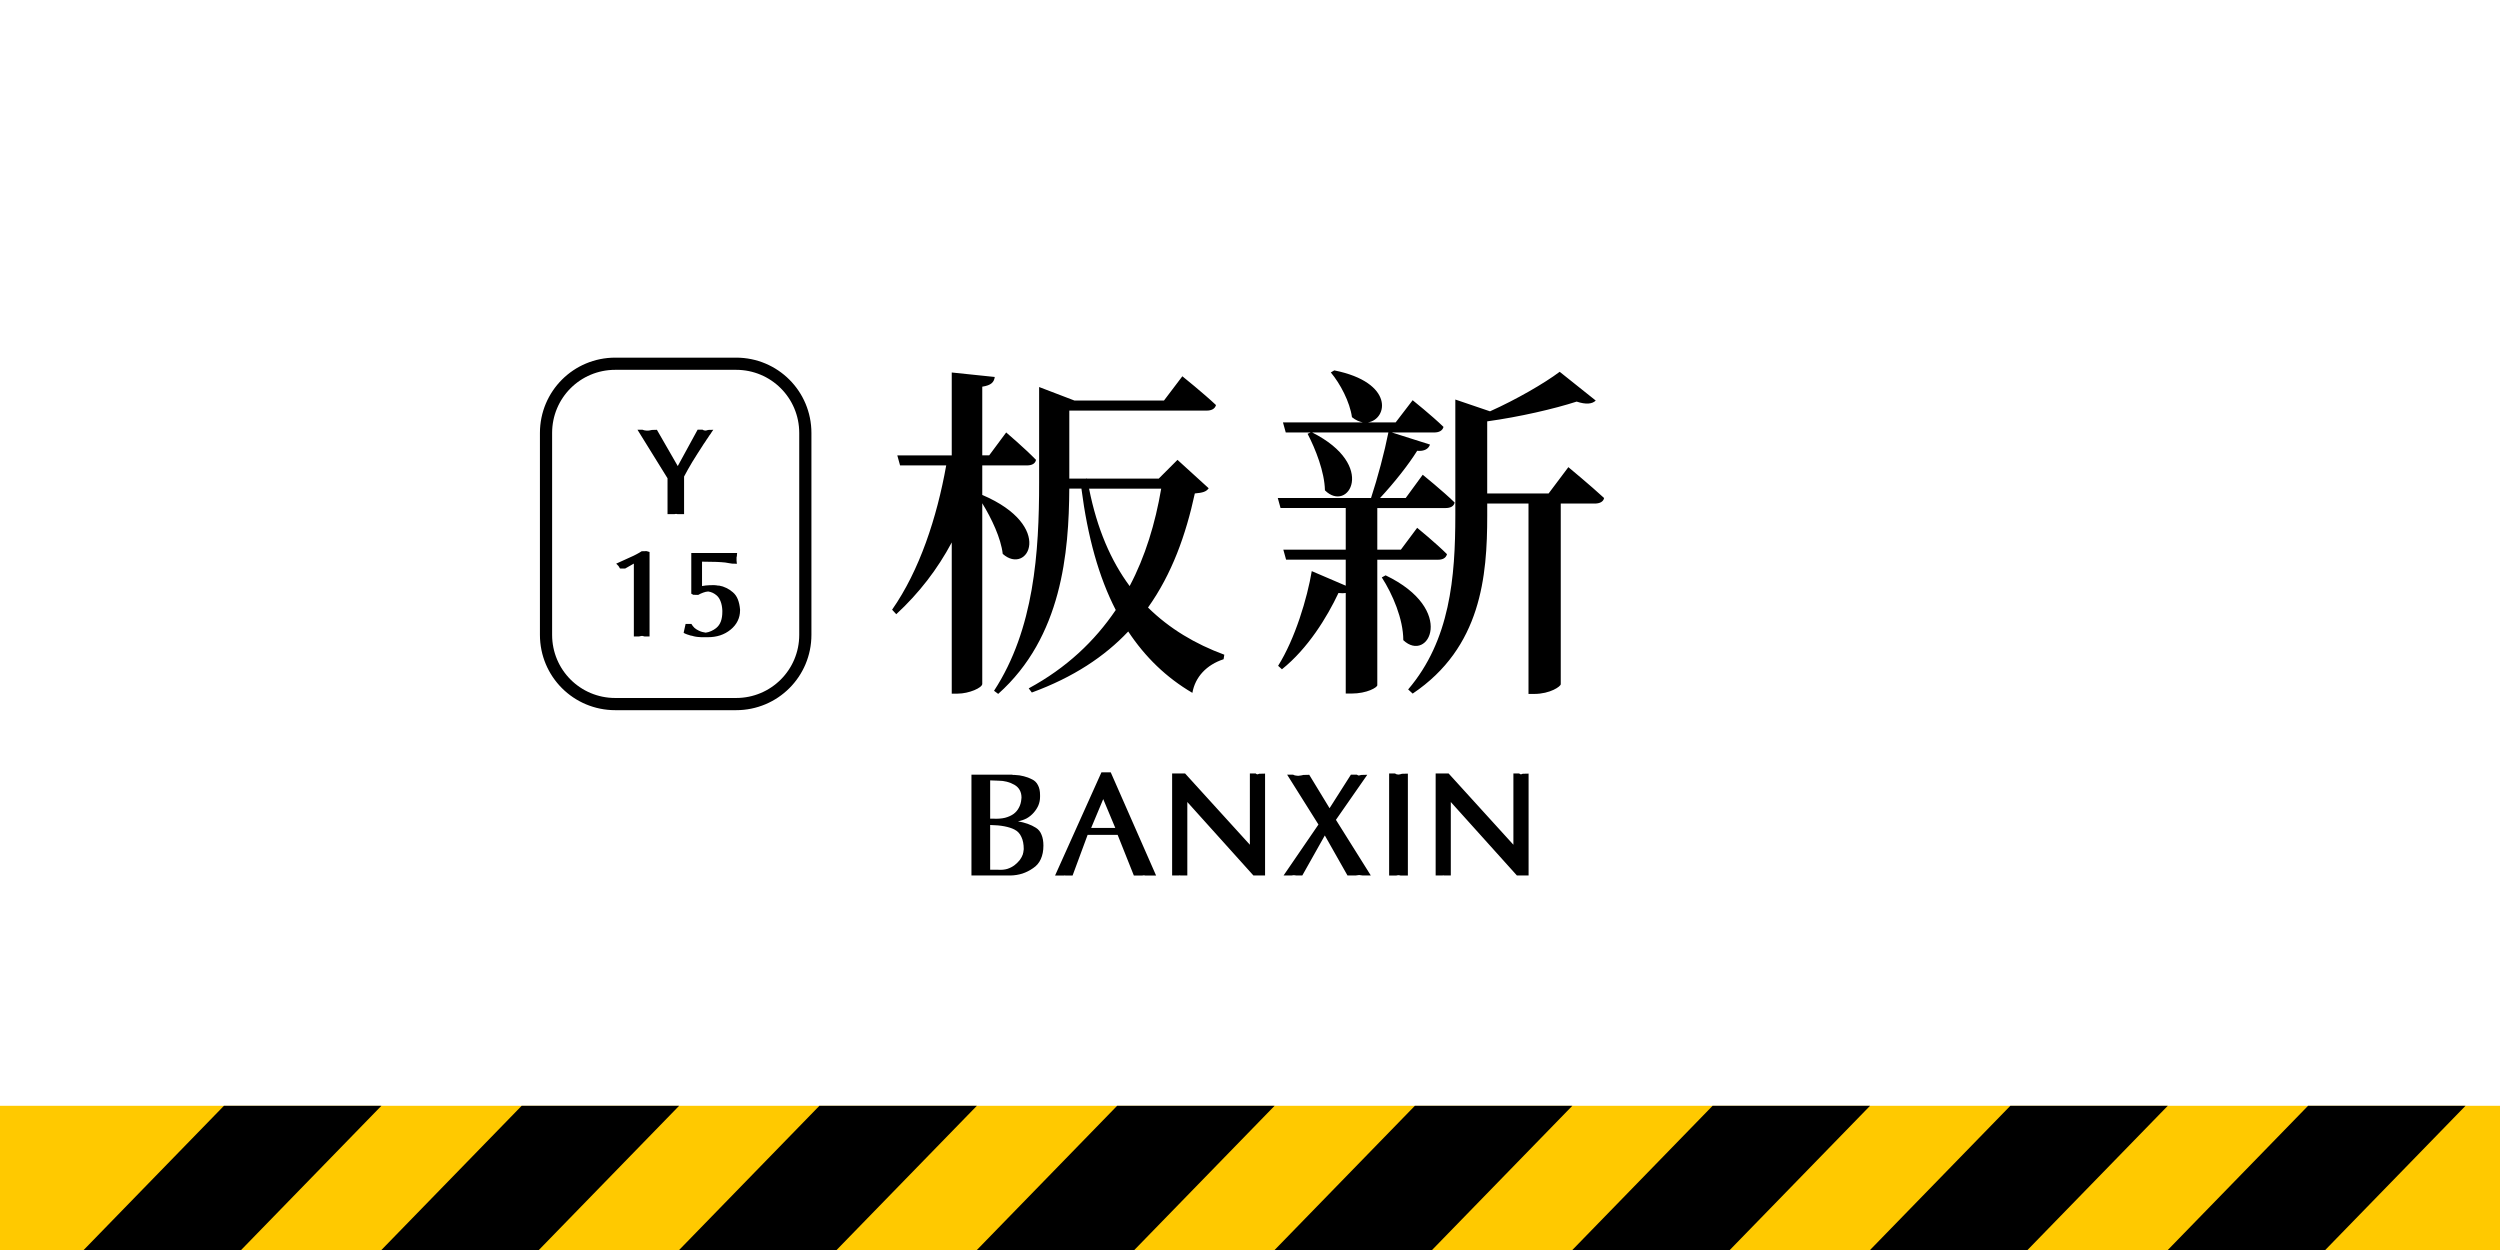
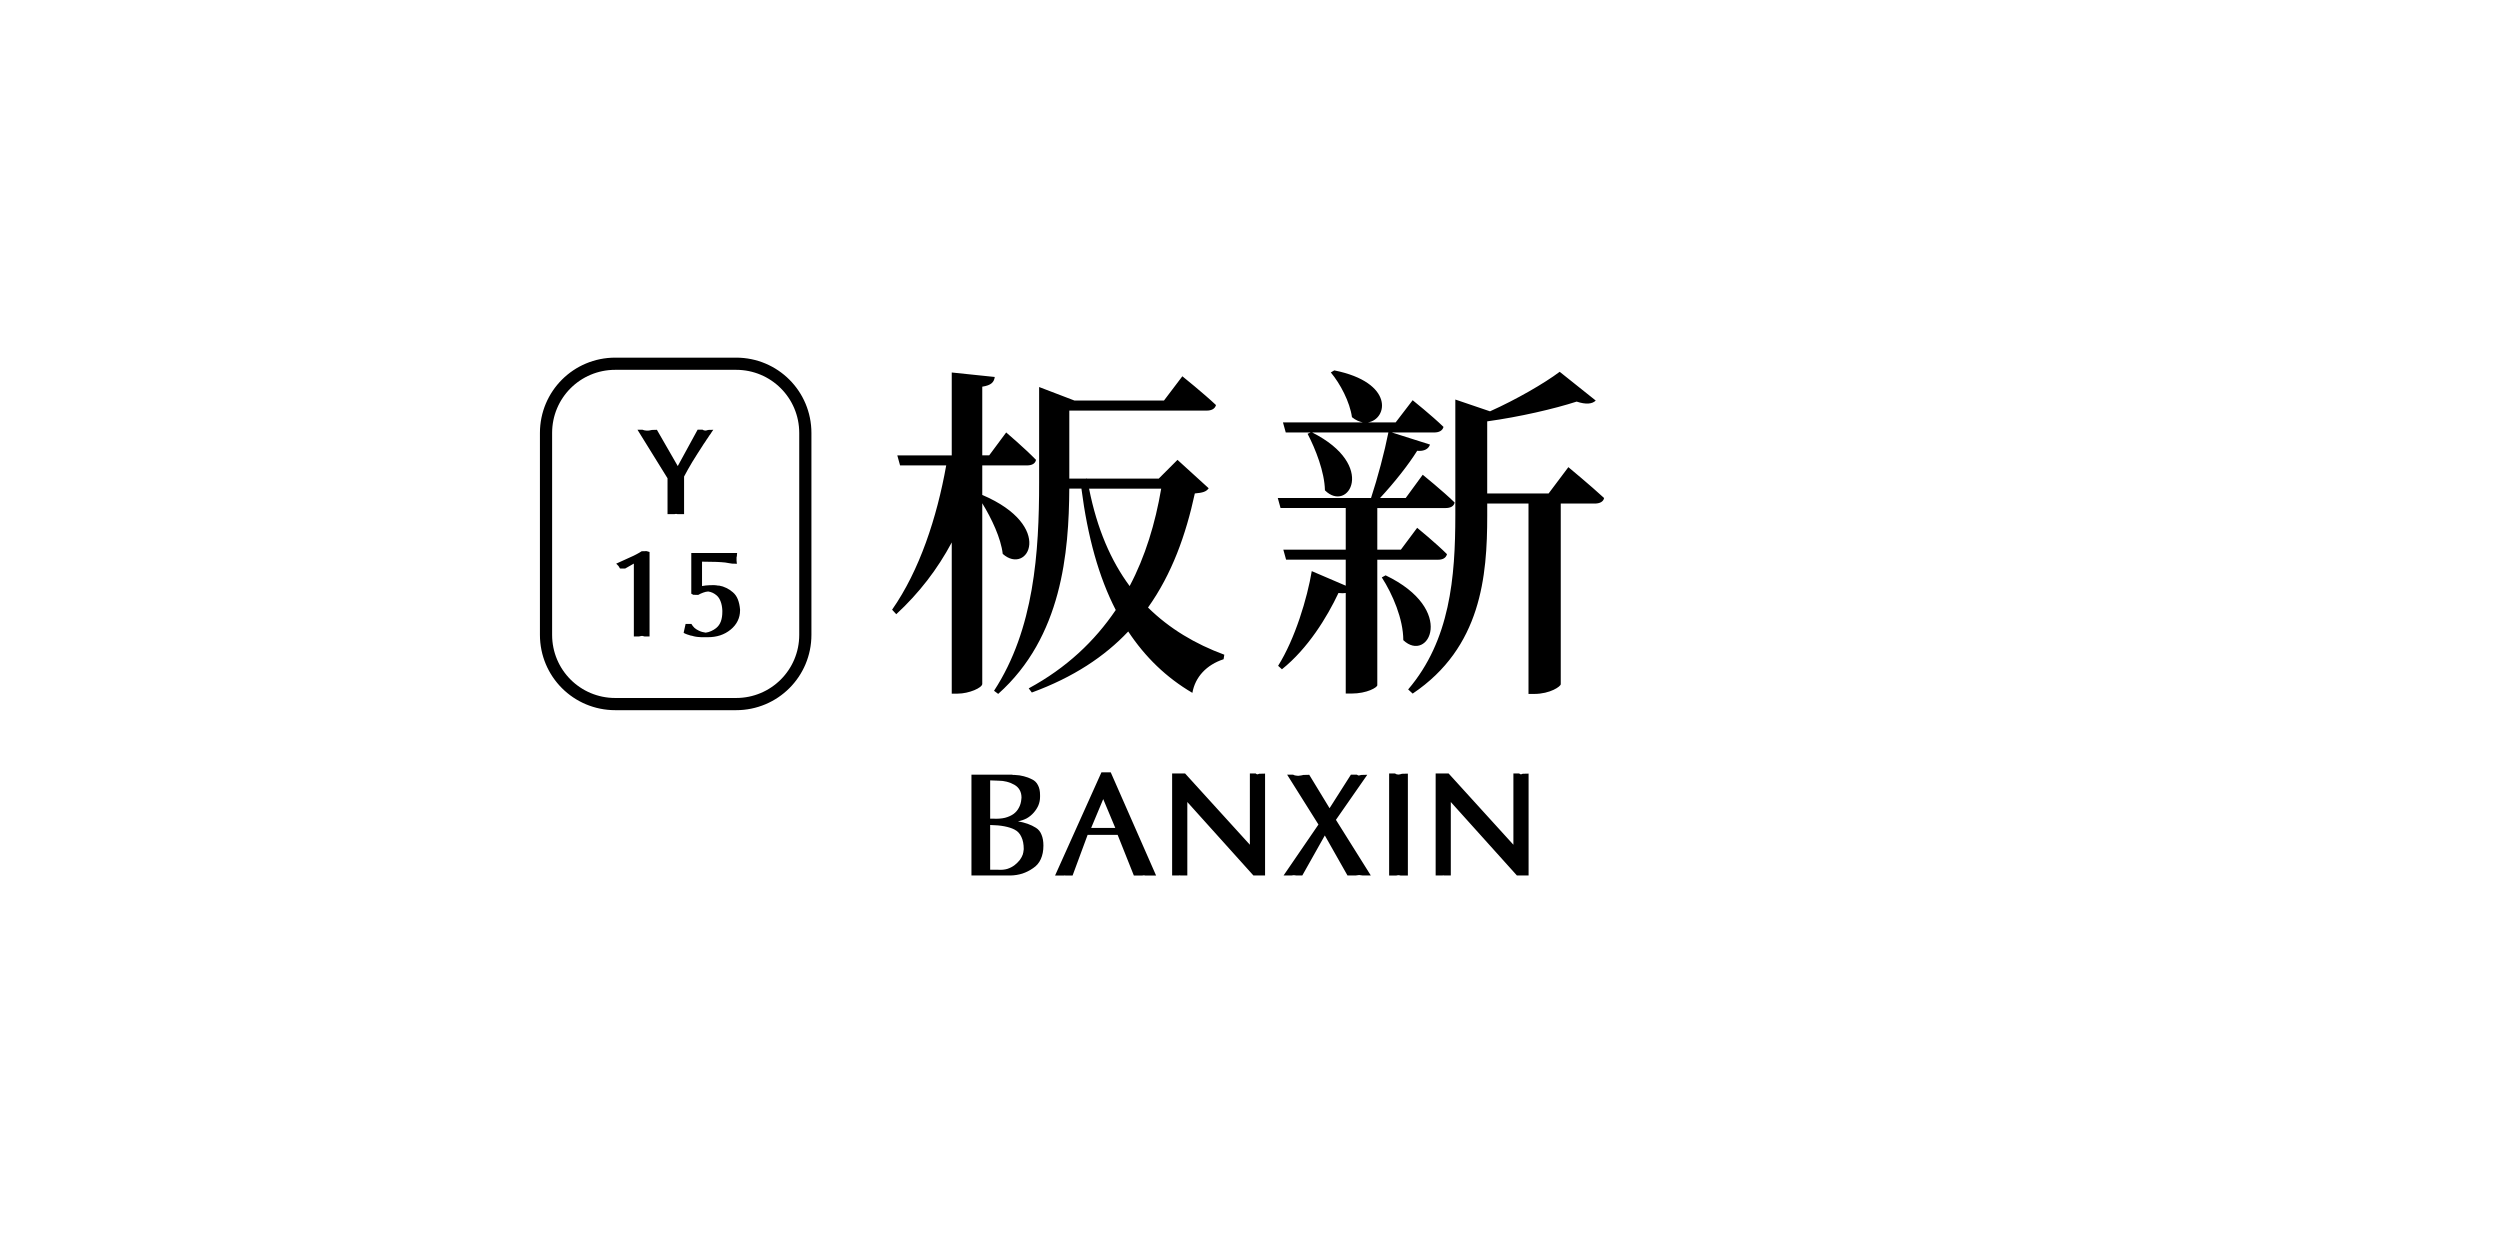
<svg xmlns="http://www.w3.org/2000/svg" width="500" height="250" viewBox="0 0 132.292 66.146" version="1.1" id="svg1">
  <defs id="defs1">
    <rect x="157.858" y="62.351" width="329.076" height="135.094" id="rect4" />
  </defs>
  <g id="layer1">
    <path id="rect5" style="fill:#ffffff;stroke-width:0.953" d="M -2.5431316e-6,-1.2715658e-6 H 132.292 V 66.146 H -2.5431316e-6 Z" />
    <g id="g1" transform="matrix(1.121508,0,0,1.121508,22.12654,-3.013342)">
      <path id="rect6" style="fill:none;stroke:#000000;stroke-width:0.575" d="m 9.301,19.849 h 5.701 c 1.81,0 3.267,1.457 3.267,3.267 v 9.525 c 0,1.81 -1.457,3.267 -3.267,3.267 H 9.301 c -1.81,0 -3.267,-1.457 -3.267,-3.267 v -9.525 c 0,-1.81 1.457,-3.267 3.267,-3.267 z" />
      <path style="font-weight:bold;font-size:5.821px;line-height:1.25;font-family:'Optima Bold';-inkscape-font-specification:'Optima Bold,  Bold';stroke-width:0.265" d="m 11.768,25.255 -1.42,-2.293 h 0.233 q 0.047,0.017 0.093,0.029 0.052,0.006 0.093,0.012 0.012,0 0.017,0 0.012,0 0.017,0 0,0 0,0 0.006,0 0.006,0 0,0 0,0 0.006,0 0.006,0 0.029,0 0.052,0 0.029,0 0.052,-0.006 0.029,-0.006 0.058,-0.012 0.029,-0.006 0.058,-0.012 l 0.233,-0.006 0.984,1.711 0.937,-1.717 h 0.233 q 0.029,0.017 0.058,0.029 0.035,0.006 0.064,0.012 0.006,0 0.012,0 0.012,0 0.017,0 0.006,0 0.012,0 0.012,-0.006 0.017,-0.006 0.023,-0.006 0.047,-0.012 0.023,-0.006 0.047,-0.012 l 0.233,-0.006 q -0.035,0.052 -0.07,0.099 -0.029,0.047 -0.058,0.093 -0.035,0.047 -0.07,0.093 -0.029,0.047 -0.058,0.093 -0.035,0.047 -0.07,0.099 -0.029,0.047 -0.058,0.093 -0.035,0.047 -0.07,0.099 -0.029,0.047 -0.058,0.093 -0.128,0.192 -0.244,0.378 -0.116,0.186 -0.233,0.373 -0.111,0.186 -0.21,0.361 -0.099,0.175 -0.18,0.332 v 1.775 h -0.233 q -0.035,0 -0.07,0 -0.029,-0.006 -0.058,-0.012 0,0 -0.006,0 0,0 0,0 0,0 -0.006,0 0,0 0,0 -0.006,0 -0.012,0 0,0 -0.006,0 -0.035,0.006 -0.076,0.012 -0.035,0 -0.081,0 h -0.233 v -1.694 0 z" id="text6" aria-label="Y" />
      <path style="font-weight:bold;font-size:5.821px;line-height:1.25;font-family:'Optima Bold';-inkscape-font-specification:'Optima Bold,  Bold';stroke-width:0.265" d="m 9.352,29.279 q 0.169,-0.076 0.332,-0.151 0.169,-0.076 0.332,-0.151 0.163,-0.07 0.291,-0.14 0.134,-0.07 0.239,-0.14 l 0.233,-0.006 0.14,0.041 v 3.987 h -0.233 q -0.035,-0.006 -0.064,-0.017 -0.029,-0.006 -0.058,-0.012 -0.035,0.006 -0.07,0.012 -0.035,0.012 -0.081,0.017 H 10.178 V 29.279 L 9.771,29.511 H 9.538 q -0.006,0 -0.017,-0.006 -0.006,-0.012 -0.017,-0.029 -0.006,-0.012 -0.012,-0.017 -0.006,-0.012 -0.006,-0.017 -0.006,-0.012 -0.012,-0.017 -0.006,-0.012 -0.012,-0.017 -0.006,-0.012 -0.012,-0.017 -0.006,-0.006 -0.012,-0.017 -0.012,-0.006 -0.017,-0.012 -0.006,-0.012 -0.012,-0.017 -0.012,-0.017 -0.029,-0.029 -0.012,-0.017 -0.029,-0.023 v -0.012 z m 3.539,2.846 q 0.064,0.105 0.146,0.186 0.087,0.076 0.198,0.128 0.081,0.041 0.163,0.064 0.087,0.023 0.169,0.035 0.134,-0.017 0.262,-0.076 0.134,-0.058 0.244,-0.151 0.14,-0.116 0.21,-0.303 0.07,-0.192 0.07,-0.454 v -0.023 -0.017 -0.012 -0.017 q -0.012,-0.244 -0.081,-0.419 -0.064,-0.175 -0.18,-0.279 -0.093,-0.081 -0.192,-0.128 -0.099,-0.047 -0.215,-0.064 -0.058,0.006 -0.116,0.017 -0.058,0.012 -0.116,0.035 -0.064,0.023 -0.128,0.052 -0.058,0.023 -0.111,0.058 l -0.233,-0.006 -0.093,-0.052 v -1.921 h 0.233 1.927 q 0,0.017 0,0.029 0,0.012 0,0.017 -0.006,0.012 -0.006,0.023 0,0.006 0,0.017 0,0.006 0,0.017 0,0.012 0,0.017 -0.006,0.012 -0.006,0.023 0,0.006 0,0.017 -0.006,0.023 -0.012,0.047 0,0.017 0,0.035 0,0.023 0,0.047 0,0.017 0,0.041 0,0.012 0,0.023 0,0.012 0,0.023 l 0.006,0.035 q 0,0.017 0,0.029 0,0.012 0.006,0.023 0,0.012 0,0.023 0.006,0.012 0.012,0.023 l -0.233,-0.006 q -0.07,-0.012 -0.151,-0.023 -0.081,-0.017 -0.169,-0.029 -0.087,-0.012 -0.192,-0.017 -0.105,-0.012 -0.221,-0.012 l -0.687,-0.012 v 1.147 q 0,0.006 0,0.006 0.006,0 0.012,-0.006 0.006,0 0.006,0 0.006,0 0.006,0 0.076,-0.017 0.151,-0.023 0.081,-0.012 0.169,-0.012 l 0.233,-0.006 q 0.012,0.006 0.023,0.006 0.017,0 0.035,0 0.012,0.006 0.023,0.006 0.017,0 0.035,0 0.029,0.006 0.058,0.012 0.029,0 0.058,0 0.175,0.029 0.338,0.111 0.163,0.076 0.309,0.204 0.151,0.128 0.233,0.332 0.081,0.204 0.105,0.477 v 0.006 0.012 0.012 0.012 q 0,0.279 -0.116,0.506 -0.111,0.227 -0.332,0.407 -0.221,0.18 -0.489,0.268 -0.268,0.087 -0.576,0.087 h -0.233 q -0.041,0 -0.087,0 -0.041,0 -0.081,-0.006 -0.047,0 -0.087,-0.006 -0.041,-0.006 -0.087,-0.012 -0.041,-0.006 -0.087,-0.017 -0.041,-0.012 -0.081,-0.023 -0.047,-0.012 -0.087,-0.017 -0.041,-0.012 -0.087,-0.029 -0.029,-0.012 -0.058,-0.017 -0.029,-0.012 -0.058,-0.023 -0.029,-0.012 -0.058,-0.023 -0.029,-0.017 -0.058,-0.035 l 0.093,-0.419 h 0.233 0.047 v 0 z" id="text6-8" aria-label="15" />
    </g>
    <g id="g2" transform="translate(3.305183,-2.637)">
      <path style="font-weight:600;font-size:18.35px;line-height:1.25;font-family:'Noto Serif TC';-inkscape-font-specification:'Noto Serif TC Semi-Bold';letter-spacing:1.966px;stroke-width:0.328" d="m 48.673,27.265 h 2.367 c 0.257,0 0.44,-0.092 0.477,-0.294 -0.606,-0.624 -1.578,-1.45 -1.578,-1.45 l -0.899,1.211 h -0.367 v -3.633 c 0.477,-0.073 0.624,-0.239 0.661,-0.514 L 47.058,22.348 v 4.386 h -2.881 l 0.147,0.532 h 2.441 c -0.495,2.771 -1.413,5.56 -2.863,7.634 l 0.22,0.239 c 1.211,-1.119 2.184,-2.386 2.936,-3.798 v 8.001 h 0.312 c 0.606,0 1.303,-0.312 1.303,-0.514 v -9.56 c 0.495,0.807 0.991,1.853 1.083,2.679 1.321,1.174 2.789,-1.468 -1.083,-3.12 z m 9.469,1.229 c -0.312,1.835 -0.844,3.597 -1.67,5.156 -0.991,-1.34 -1.725,-3.028 -2.147,-5.156 z m 0.862,-1.523 -0.991,0.991 h -3.798 v -0.018 l -0.037,0.018 h -0.899 v -3.597 h 7.267 c 0.257,0 0.44,-0.092 0.495,-0.294 -0.661,-0.624 -1.78,-1.523 -1.78,-1.523 l -0.973,1.285 h -4.734 l -1.872,-0.716 v 5.046 c 0,3.688 -0.257,7.762 -2.386,11.028 l 0.22,0.165 c 3.376,-3.009 3.743,-7.505 3.762,-10.863 h 0.642 c 0.33,2.551 0.918,4.679 1.817,6.423 -1.119,1.652 -2.606,3.064 -4.606,4.147 l 0.165,0.22 c 2.202,-0.807 3.854,-1.908 5.101,-3.23 0.899,1.358 2.019,2.441 3.395,3.248 0.147,-0.844 0.752,-1.486 1.652,-1.78 l 0.037,-0.239 c -1.541,-0.569 -2.899,-1.376 -4.037,-2.496 1.266,-1.78 2,-3.835 2.477,-6.037 0.422,-0.037 0.606,-0.092 0.734,-0.275 z m 13.784,5.285 c 0.257,0 0.422,-0.092 0.477,-0.294 -0.587,-0.587 -1.578,-1.395 -1.578,-1.395 l -0.862,1.156 h -1.248 v -2.202 h 3.615 c 0.257,0 0.44,-0.092 0.477,-0.294 -0.624,-0.606 -1.688,-1.468 -1.688,-1.468 l -0.899,1.229 h -1.358 c 0.752,-0.807 1.505,-1.762 1.963,-2.496 0.385,0.037 0.606,-0.11 0.679,-0.33 L 70.347,25.522 h 2.239 c 0.257,0 0.44,-0.092 0.495,-0.294 -0.624,-0.606 -1.633,-1.413 -1.633,-1.413 l -0.899,1.174 h -1.468 c 1.046,-0.165 1.413,-2.11 -1.78,-2.753 l -0.184,0.11 c 0.495,0.587 1.009,1.56 1.119,2.367 0.202,0.165 0.404,0.239 0.569,0.275 H 64.585 l 0.147,0.532 h 1.321 l -0.165,0.073 c 0.422,0.807 0.899,2.019 0.918,2.991 1.229,1.229 2.789,-1.321 -0.679,-3.064 h 4.037 c -0.202,1.028 -0.569,2.404 -0.918,3.468 h -4.936 l 0.147,0.532 h 3.45 v 2.202 H 64.604 l 0.147,0.532 h 3.156 v 1.376 l -1.798,-0.771 c -0.239,1.431 -0.881,3.578 -1.78,5.01 l 0.202,0.184 c 1.376,-1.101 2.386,-2.753 2.991,-4.037 0.165,0.018 0.294,0.018 0.385,0 v 5.322 h 0.294 c 0.844,0 1.376,-0.33 1.376,-0.44 v -6.643 z m -2.973,0.936 c 0.569,0.881 1.138,2.202 1.138,3.321 1.321,1.248 2.844,-1.615 -0.936,-3.431 z m 8.826,-4.441 h -3.248 v -3.817 c 1.725,-0.239 3.542,-0.661 4.734,-1.046 0.495,0.165 0.826,0.128 1.009,-0.055 L 79.229,22.311 c -0.807,0.606 -2.294,1.468 -3.688,2.092 l -1.835,-0.624 v 6.111 c 0,3.303 -0.275,6.624 -2.496,9.23 l 0.239,0.22 c 3.633,-2.441 3.945,-6.221 3.945,-9.414 v -0.642 h 2.184 v 10.074 h 0.294 c 0.862,0 1.413,-0.404 1.413,-0.514 v -9.56 h 1.798 c 0.257,0 0.459,-0.092 0.495,-0.294 -0.716,-0.661 -1.89,-1.633 -1.89,-1.633 z" id="text7" aria-label="板新" />
      <path style="font-weight:bold;font-size:7.791px;line-height:1.25;font-family:'Optima Bold';-inkscape-font-specification:'Optima Bold,  Bold';stroke-width:0.354" d="M 48.101,48.966 V 43.629 h 0.312 1.846 q 0.016,0.016 0.031,0.016 0.023,0 0.039,0 0.016,0 0.031,0 0.023,0 0.039,0 0.249,0.008 0.475,0.07 0.226,0.055 0.436,0.164 0.21,0.101 0.312,0.312 0.109,0.203 0.109,0.514 v 0.023 0.023 0.031 0.023 q 0,0.234 -0.086,0.444 -0.086,0.203 -0.249,0.39 -0.164,0.187 -0.374,0.304 -0.21,0.109 -0.46,0.156 0.273,0.047 0.514,0.132 0.242,0.086 0.436,0.21 0.203,0.125 0.296,0.366 0.101,0.234 0.101,0.577 0,0.413 -0.14,0.717 -0.132,0.296 -0.405,0.475 -0.265,0.187 -0.569,0.288 -0.296,0.093 -0.623,0.101 h -0.312 q -0.008,0 -0.023,0 -0.008,0 -0.016,0 -0.016,0 -0.023,0 -0.008,0 -0.023,0 -0.023,0 -0.047,0 -0.016,0 -0.031,0 h -1.597 v 0 z m 0.989,-0.304 h 0.428 q 0.273,0.016 0.483,-0.047 0.218,-0.07 0.39,-0.203 0.164,-0.132 0.273,-0.273 0.109,-0.148 0.164,-0.312 0,-0.016 0,-0.031 0.008,-0.016 0.016,-0.039 0,-0.016 0,-0.031 0.008,-0.016 0.008,-0.031 0.008,-0.031 0.008,-0.062 0.008,-0.031 0.008,-0.062 0,-0.39 -0.125,-0.647 -0.117,-0.265 -0.366,-0.39 -0.21,-0.109 -0.53,-0.171 -0.319,-0.062 -0.756,-0.07 v 2.368 z m 0,-2.703 h 0.179 q 0.343,0.016 0.608,-0.047 0.265,-0.07 0.452,-0.203 0.179,-0.132 0.28,-0.327 0.109,-0.195 0.132,-0.452 v -0.031 l 0.008,-0.023 v -0.016 -0.023 q 0,-0.218 -0.093,-0.39 -0.093,-0.171 -0.28,-0.28 -0.187,-0.109 -0.405,-0.164 -0.21,-0.055 -0.452,-0.055 l -0.428,-0.016 v 2.026 z m 3.436,3.007 2.454,-5.461 h 0.312 0.179 l 2.4,5.461 h -0.312 q -0.023,0 -0.055,0 -0.023,0 -0.055,0 -0.031,0 -0.062,0 -0.023,0 -0.062,0 -0.016,0 -0.039,0 -0.016,0 -0.031,-0.008 -0.016,0 -0.039,0 -0.016,0 -0.031,0 -0.016,0.008 -0.039,0.008 -0.016,0 -0.031,0 -0.016,0 -0.031,0 -0.016,0 -0.023,0 -0.016,0 -0.031,0 -0.008,0 -0.023,0 H 56.694 L 55.837,46.816 h -1.589 l -0.795,2.15 H 53.141 q -0.016,0 -0.039,0 -0.016,0 -0.031,0 l -0.039,-0.008 q -0.008,0.008 -0.023,0.008 -0.016,0 -0.023,0 -0.016,0 -0.031,0 -0.008,0 -0.023,0 h -0.312 q -0.023,0 -0.047,0 -0.023,0 -0.047,0 v 0 z m 1.909,-2.516 h 1.278 l -0.639,-1.527 -0.639,1.527 z m 4.285,2.516 v -5.399 h 0.312 0.374 l 3.428,3.771 v -3.771 h 0.312 q 0.016,0.023 0.039,0.031 0.023,0.008 0.047,0.016 0.031,-0.008 0.055,-0.016 0.023,-0.008 0.039,-0.016 l 0.312,-0.008 v 5.391 h -0.312 -0.304 l -3.498,-3.888 v 3.888 H 59.21 q -0.008,0 -0.016,0 -0.008,0 -0.016,0 -0.016,0 -0.023,0 -0.008,-0.008 -0.016,-0.008 -0.016,0 -0.031,0 -0.008,0 -0.023,0.008 -0.016,0 -0.031,0 -0.008,0 -0.023,0 h -0.312 v 0 z m 7.744,-2.696 -1.659,-2.641 h 0.312 q 0.047,0.023 0.093,0.039 0.055,0.008 0.109,0.016 0.008,0 0.016,0 0.008,0 0.016,0 0.008,0 0.016,0.008 0.008,0 0.016,0 0.008,0 0.016,0 0.008,0 0.023,-0.008 0.008,0 0.016,0 0.008,0 0.016,0 0.062,-0.008 0.109,-0.016 0.055,-0.016 0.101,-0.023 l 0.312,-0.008 1.075,1.768 1.13,-1.776 h 0.312 q 0.031,0.016 0.055,0.031 0.023,0.008 0.047,0.016 0.039,-0.008 0.07,-0.016 0.039,-0.008 0.07,-0.016 l 0.312,-0.008 -1.659,2.384 1.846,2.945 h -0.312 q -0.055,0 -0.117,0 -0.055,-0.008 -0.117,-0.016 -0.008,0 -0.016,0 -0.008,0 -0.016,-0.008 -0.016,0 -0.023,0 -0.008,0 -0.016,0 -0.008,0 -0.016,0 -0.008,0 -0.016,0 -0.016,0.008 -0.023,0.008 -0.008,0 -0.016,0 -0.055,0.008 -0.117,0.016 -0.055,0 -0.117,0 h -0.312 l -1.2,-2.119 -1.192,2.119 h -0.312 -0.039 l -0.031,-0.016 q -0.008,0.008 -0.016,0.008 -0.008,0 -0.023,-0.008 -0.008,0 -0.016,0 -0.008,0 -0.023,0 0,0 0,0 0,0 0,0 -0.008,0 -0.008,0 0,0 0,0 -0.047,0.008 -0.101,0.016 -0.047,0 -0.109,0 H 64.617 l 1.846,-2.696 v 0 z m 4.051,-2.703 q 0.039,0.023 0.07,0.039 0.039,0.008 0.086,0.016 0.008,0 0.008,0 0.008,0 0.016,0 0.008,0 0.008,0 0.008,0 0.016,0 0.047,-0.008 0.086,-0.016 0.047,-0.016 0.078,-0.023 l 0.312,-0.008 v 5.391 h -0.312 q -0.031,0 -0.078,0 -0.039,-0.008 -0.078,-0.016 -0.008,0 -0.016,0 0,0 -0.008,0 -0.008,0 -0.016,0 -0.008,0 -0.016,0 -0.047,0.008 -0.086,0.016 -0.031,0 -0.07,0 h -0.312 v -5.399 h 0.312 v 0 z m 2.15,5.399 v -5.399 h 0.312 0.374 l 3.428,3.771 v -3.771 h 0.312 q 0.016,0.023 0.039,0.031 0.023,0.008 0.047,0.016 0.031,-0.008 0.055,-0.016 0.023,-0.008 0.039,-0.016 l 0.312,-0.008 v 5.391 H 77.269 76.965 l -3.498,-3.888 v 3.888 h -0.312 q -0.008,0 -0.016,0 -0.008,0 -0.016,0 -0.016,0 -0.023,0 -0.008,-0.008 -0.016,-0.008 -0.016,0 -0.031,0 -0.008,0 -0.023,0.008 -0.016,0 -0.031,0 -0.008,0 -0.023,0 h -0.312 v 0 z" id="text8" aria-label="BANXIN" />
    </g>
-     <g id="g1265" transform="matrix(1,0,0,0.6938012,0,20.25378)">
-       <path id="rect852" style="fill:#ffc900;stroke-width:0.255" d="M -2.5431316e-6,55.148 H 132.292 V 66.146 H -2.5431316e-6 Z" />
-       <path id="rect1066" style="stroke-width:0.148" transform="matrix(1,0,-0.559443,0.8288688,0,0)" d="m 49.072,66.534 h 8.332 v 13.269 h -8.332 z" />
-       <path id="rect1066-3" style="stroke-width:0.148" transform="matrix(1,0,-0.559443,0.8288688,0,0)" d="m 64.827,66.534 h 8.332 v 13.269 h -8.332 z" />
-       <path id="rect1066-4" style="stroke-width:0.148" transform="matrix(1,0,-0.559443,0.8288688,0,0)" d="m 80.582,66.534 h 8.332 v 13.269 h -8.332 z" />
-       <path id="rect1066-3-1" style="stroke-width:0.148" transform="matrix(1,0,-0.559443,0.8288688,0,0)" d="m 96.337,66.534 h 8.332 v 13.269 h -8.332 z" />
-       <path id="rect1066-7" style="stroke-width:0.148" transform="matrix(1,0,-0.559443,0.8288688,0,0)" d="m 112.092,66.534 h 8.332 v 13.269 h -8.332 z" />
-       <path id="rect1066-3-8" style="stroke-width:0.148" transform="matrix(1,0,-0.559443,0.8288688,0,0)" d="m 127.847,66.534 h 8.332 v 13.269 h -8.332 z" />
-       <path id="rect1066-4-5" style="stroke-width:0.148" transform="matrix(1,0,-0.559443,0.8288688,0,0)" d="m 143.602,66.534 h 8.332 v 13.269 h -8.332 z" />
-       <path id="rect1066-3-1-4" style="stroke-width:0.148" transform="matrix(1,0,-0.559443,0.8288688,0,0)" d="m 159.357,66.534 h 8.332 v 13.269 h -8.332 z" />
-     </g>
  </g>
</svg>
